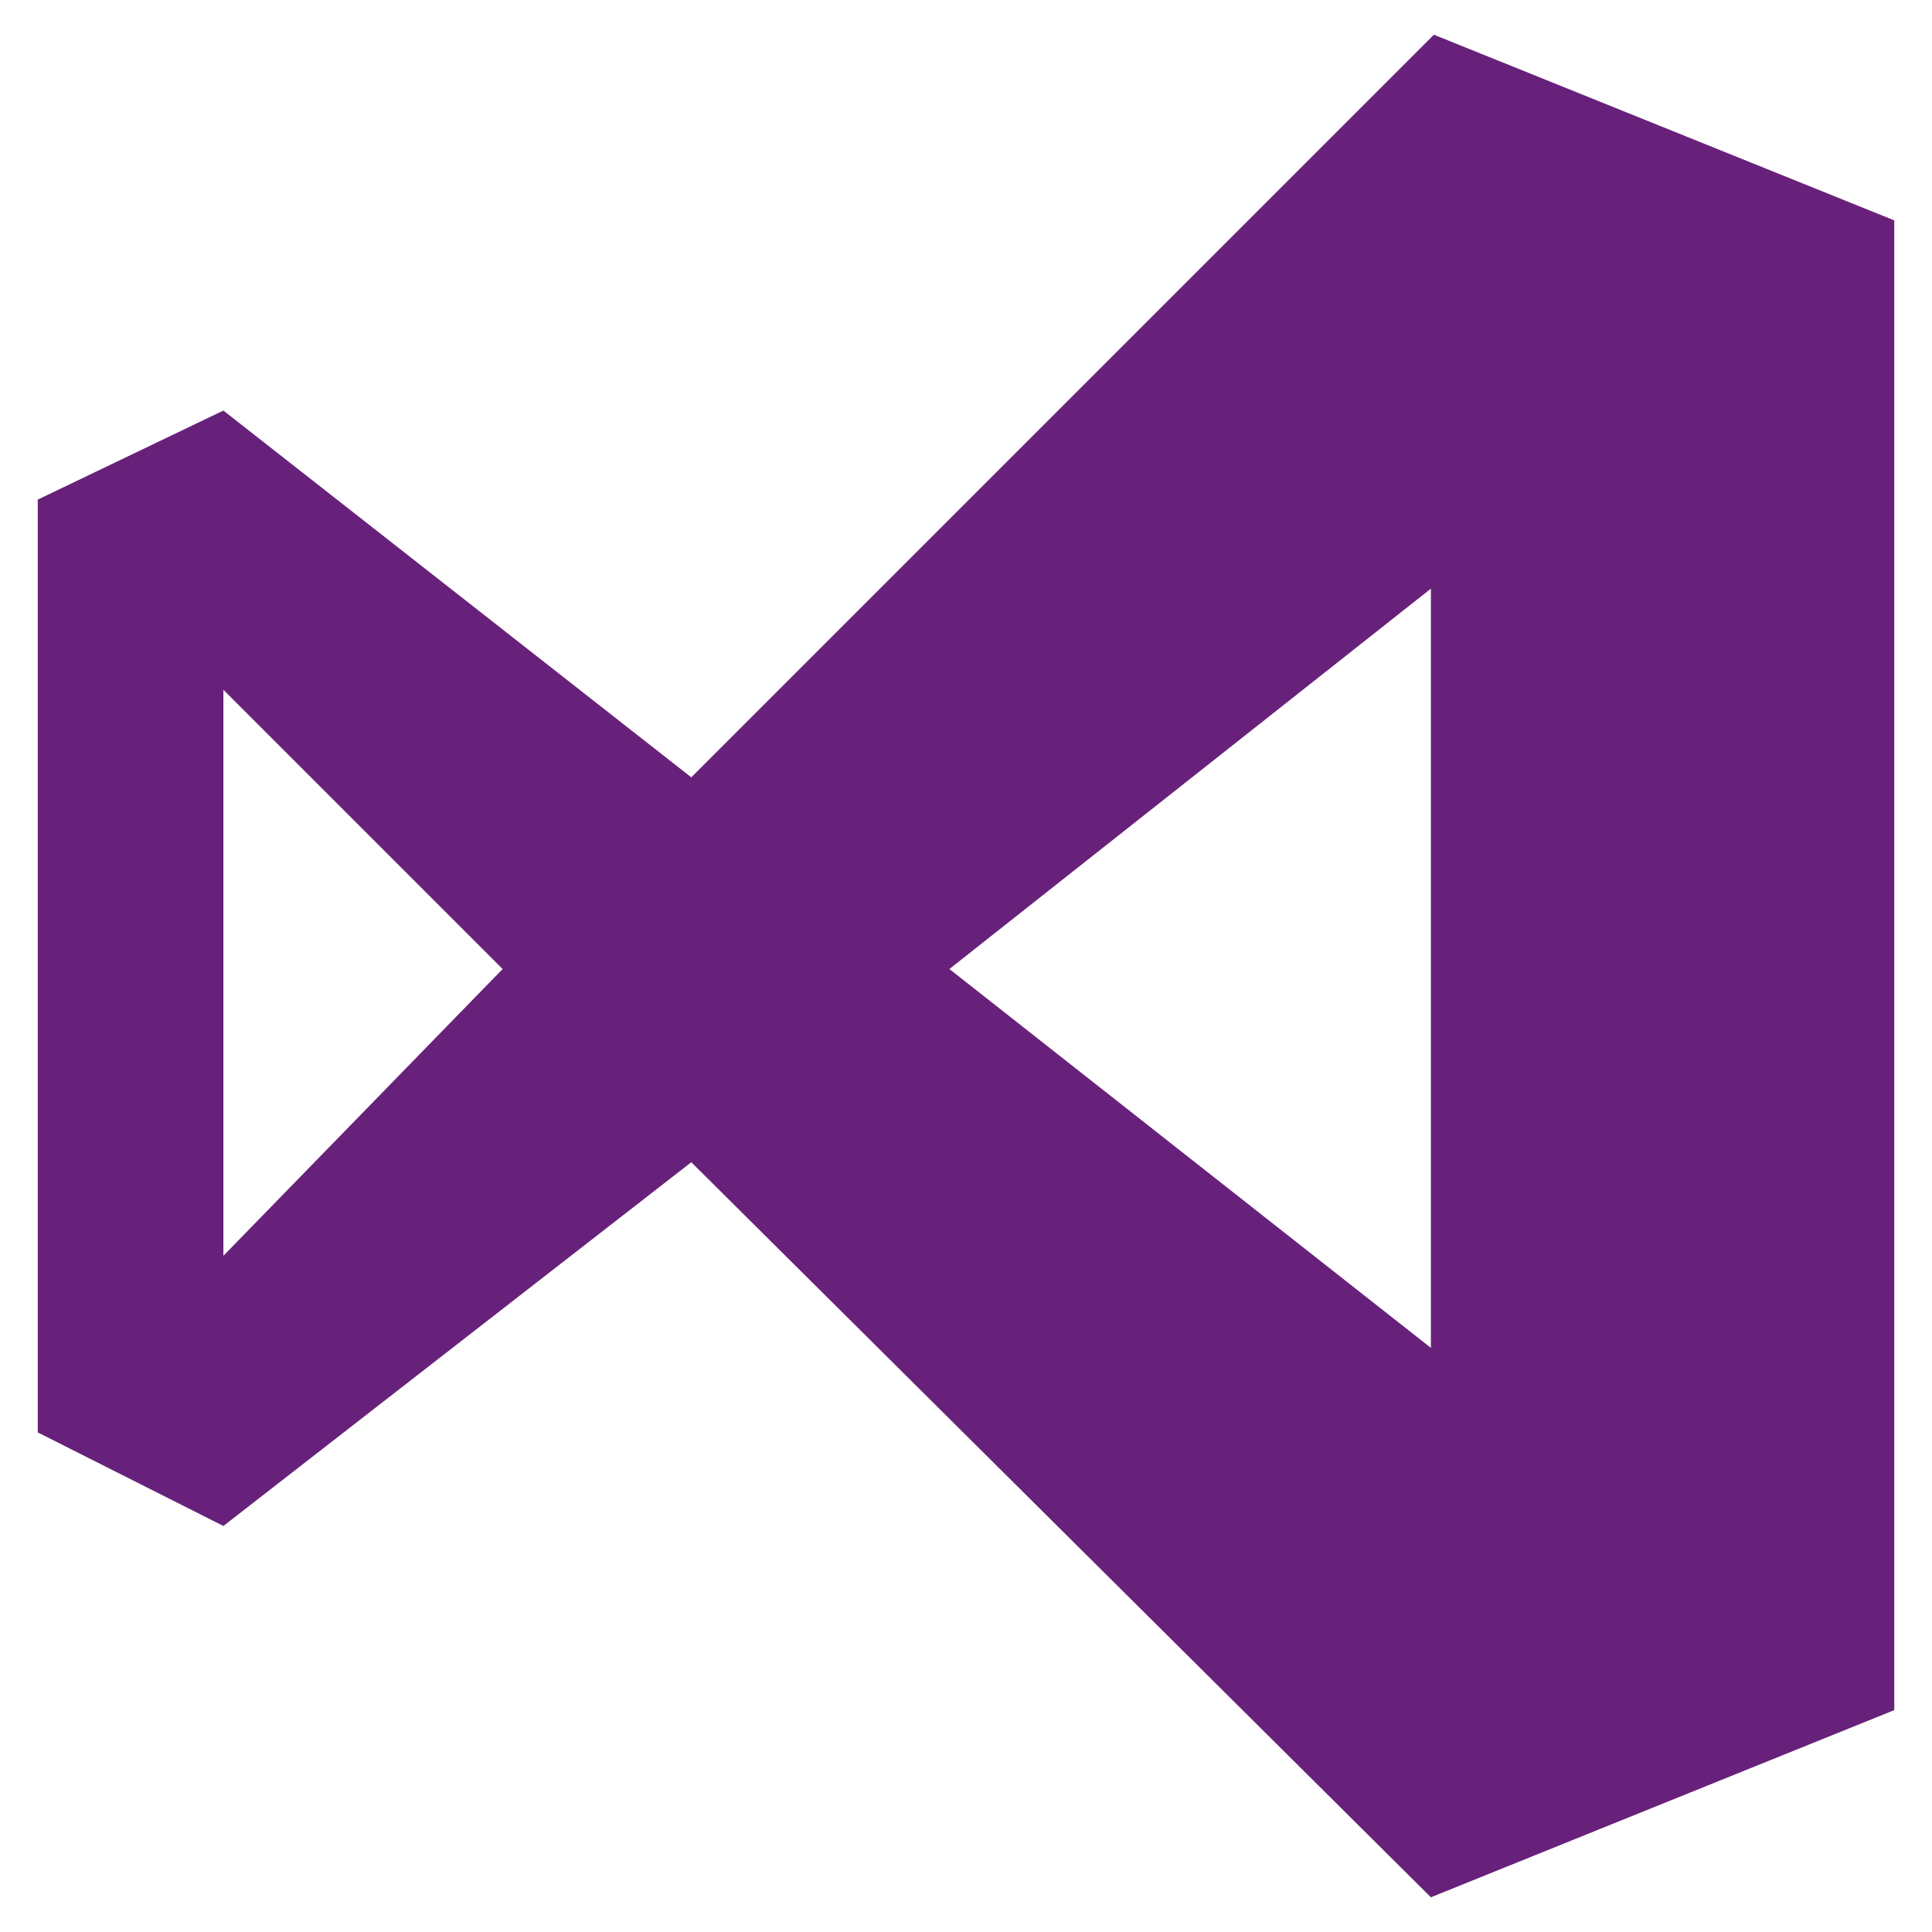
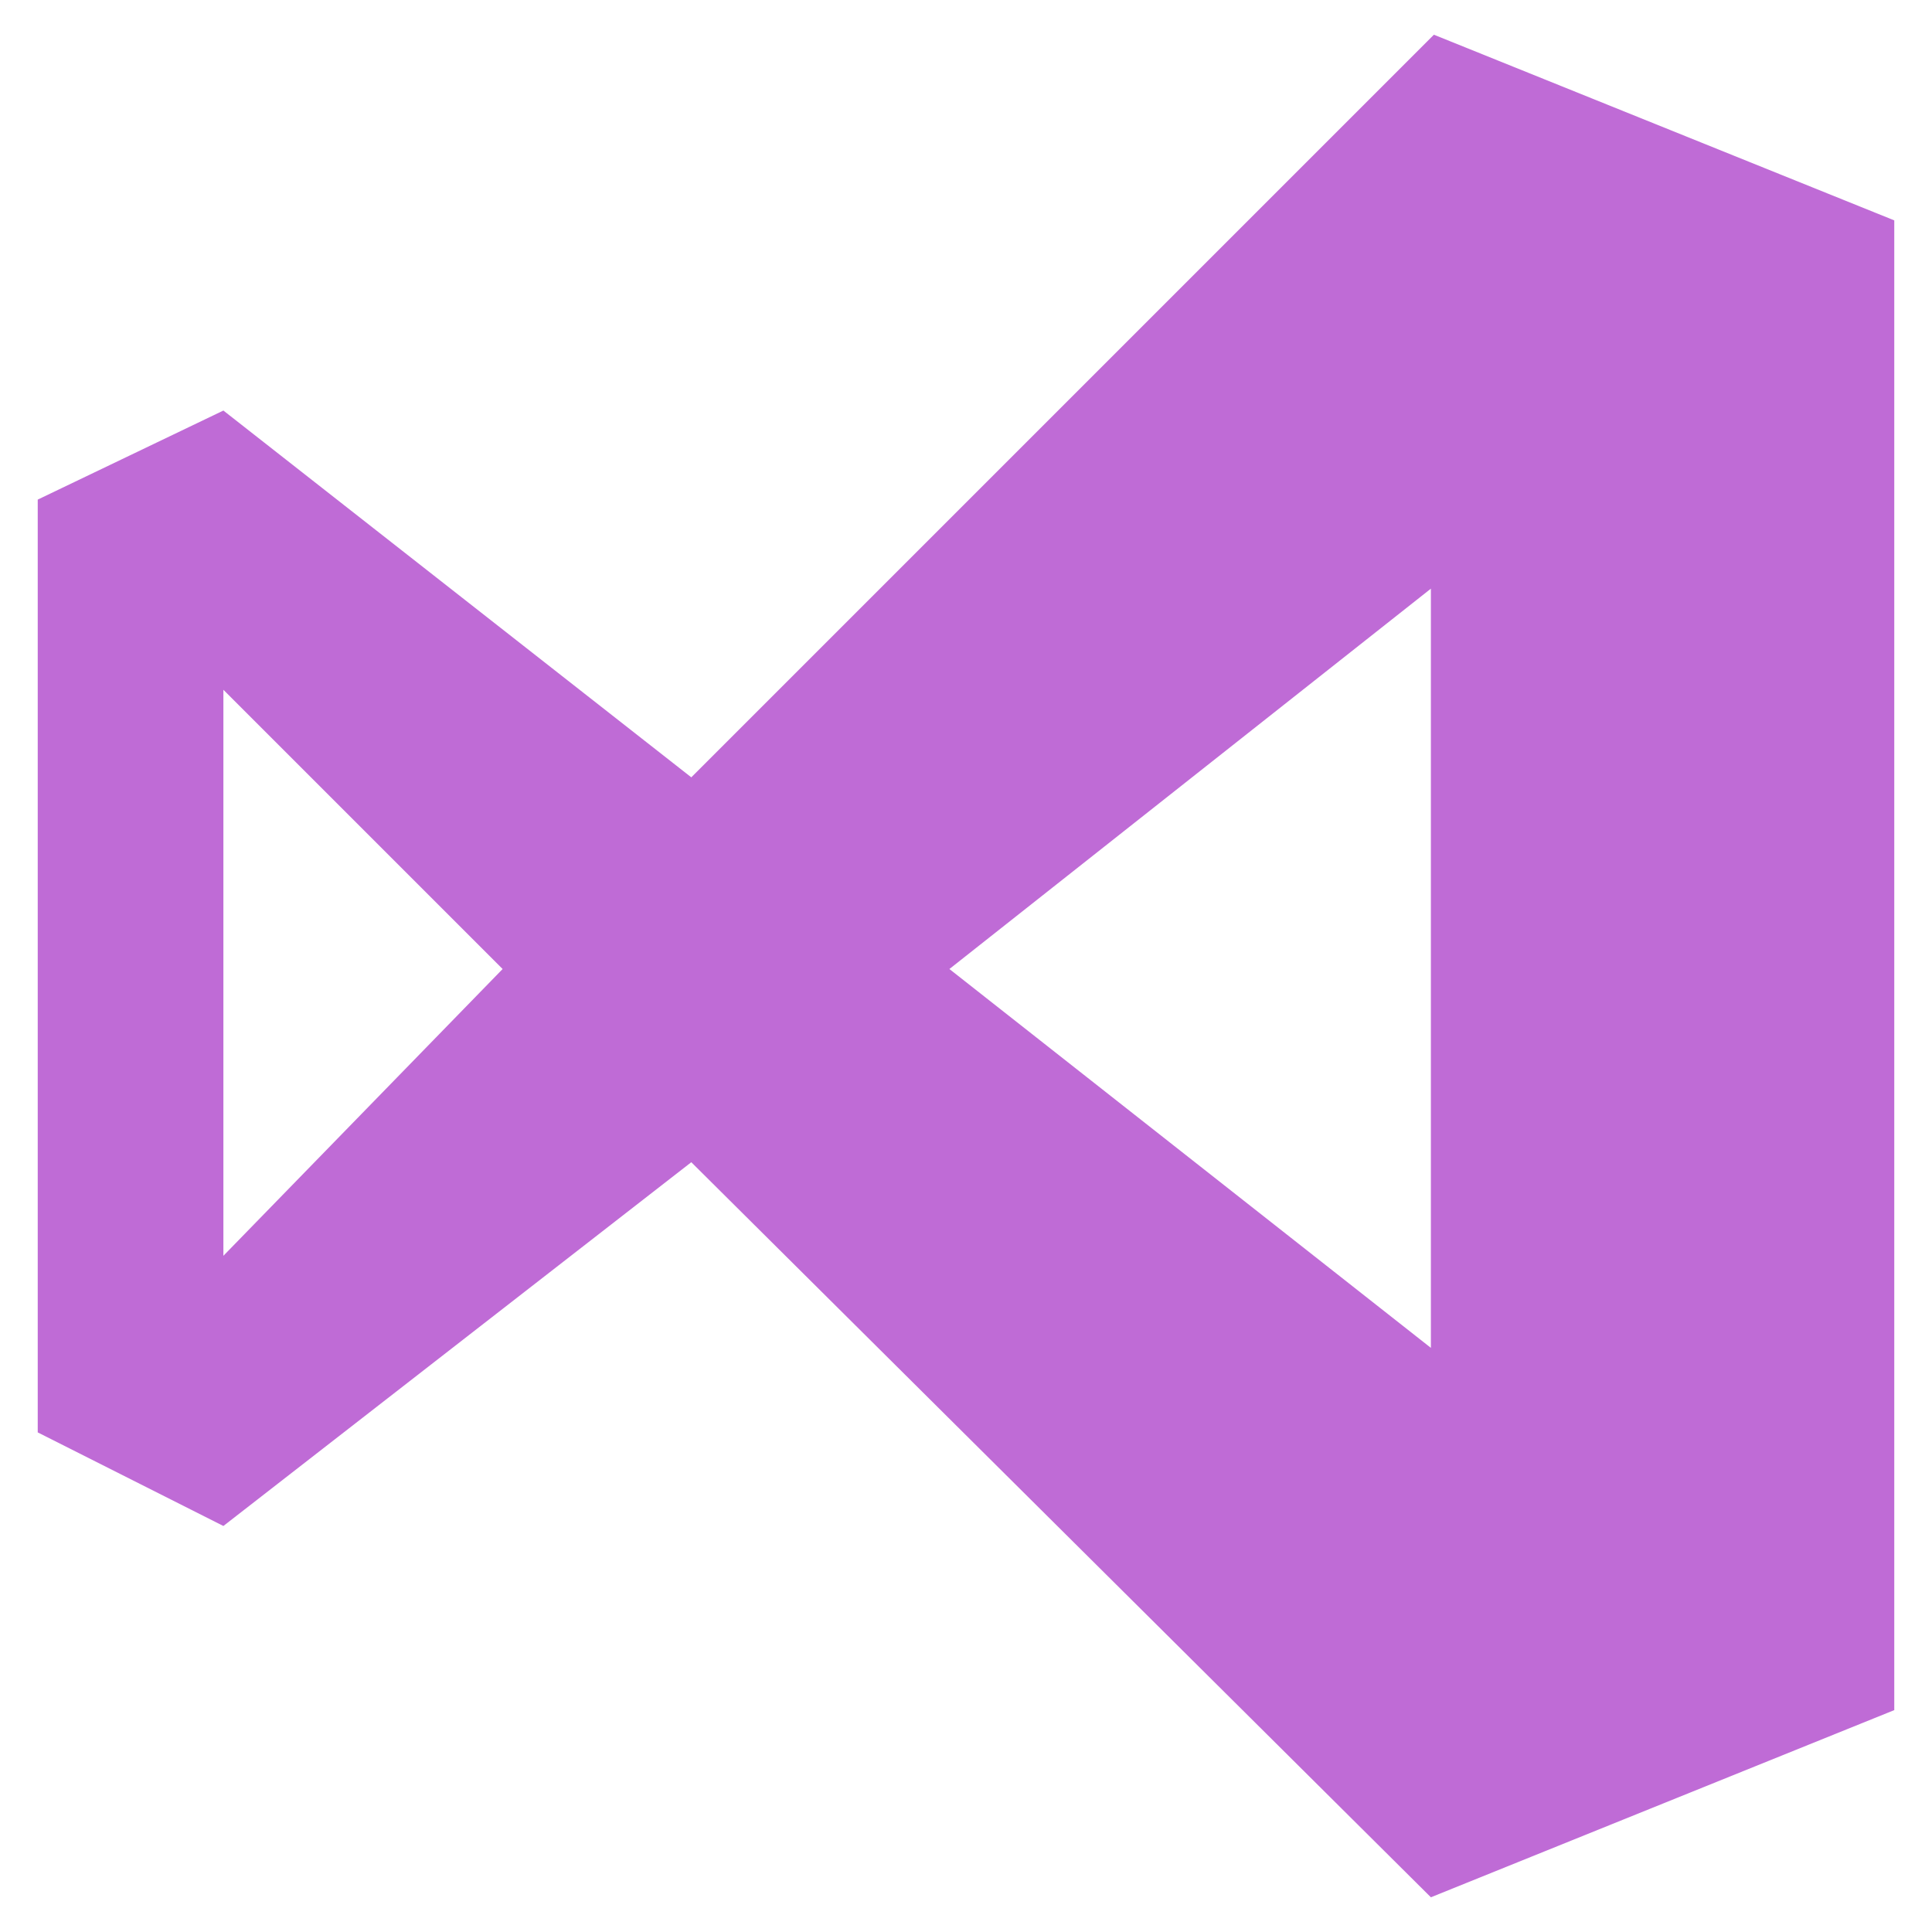
<svg xmlns="http://www.w3.org/2000/svg" viewBox="0 0 128 128">
-   <path fill="#68217a" d="M95 2.3l30.5 12.3v98.7l-30.7 12.4-49-48.7-31 24.1-12.3-6.2V33.1l12.3-5.9 31 24.3zM14.8 45.7v37.5l18.5-19zm48.1 18.5l31.9 25.1V39z" />
+   <path fill="#BF6BD6" d="M95 2.3l30.5 12.3v98.7l-30.7 12.4-49-48.7-31 24.1-12.3-6.2V33.1l12.3-5.9 31 24.3zM14.8 45.7v37.5l18.5-19zm48.1 18.5l31.9 25.1V39z" />
</svg>
